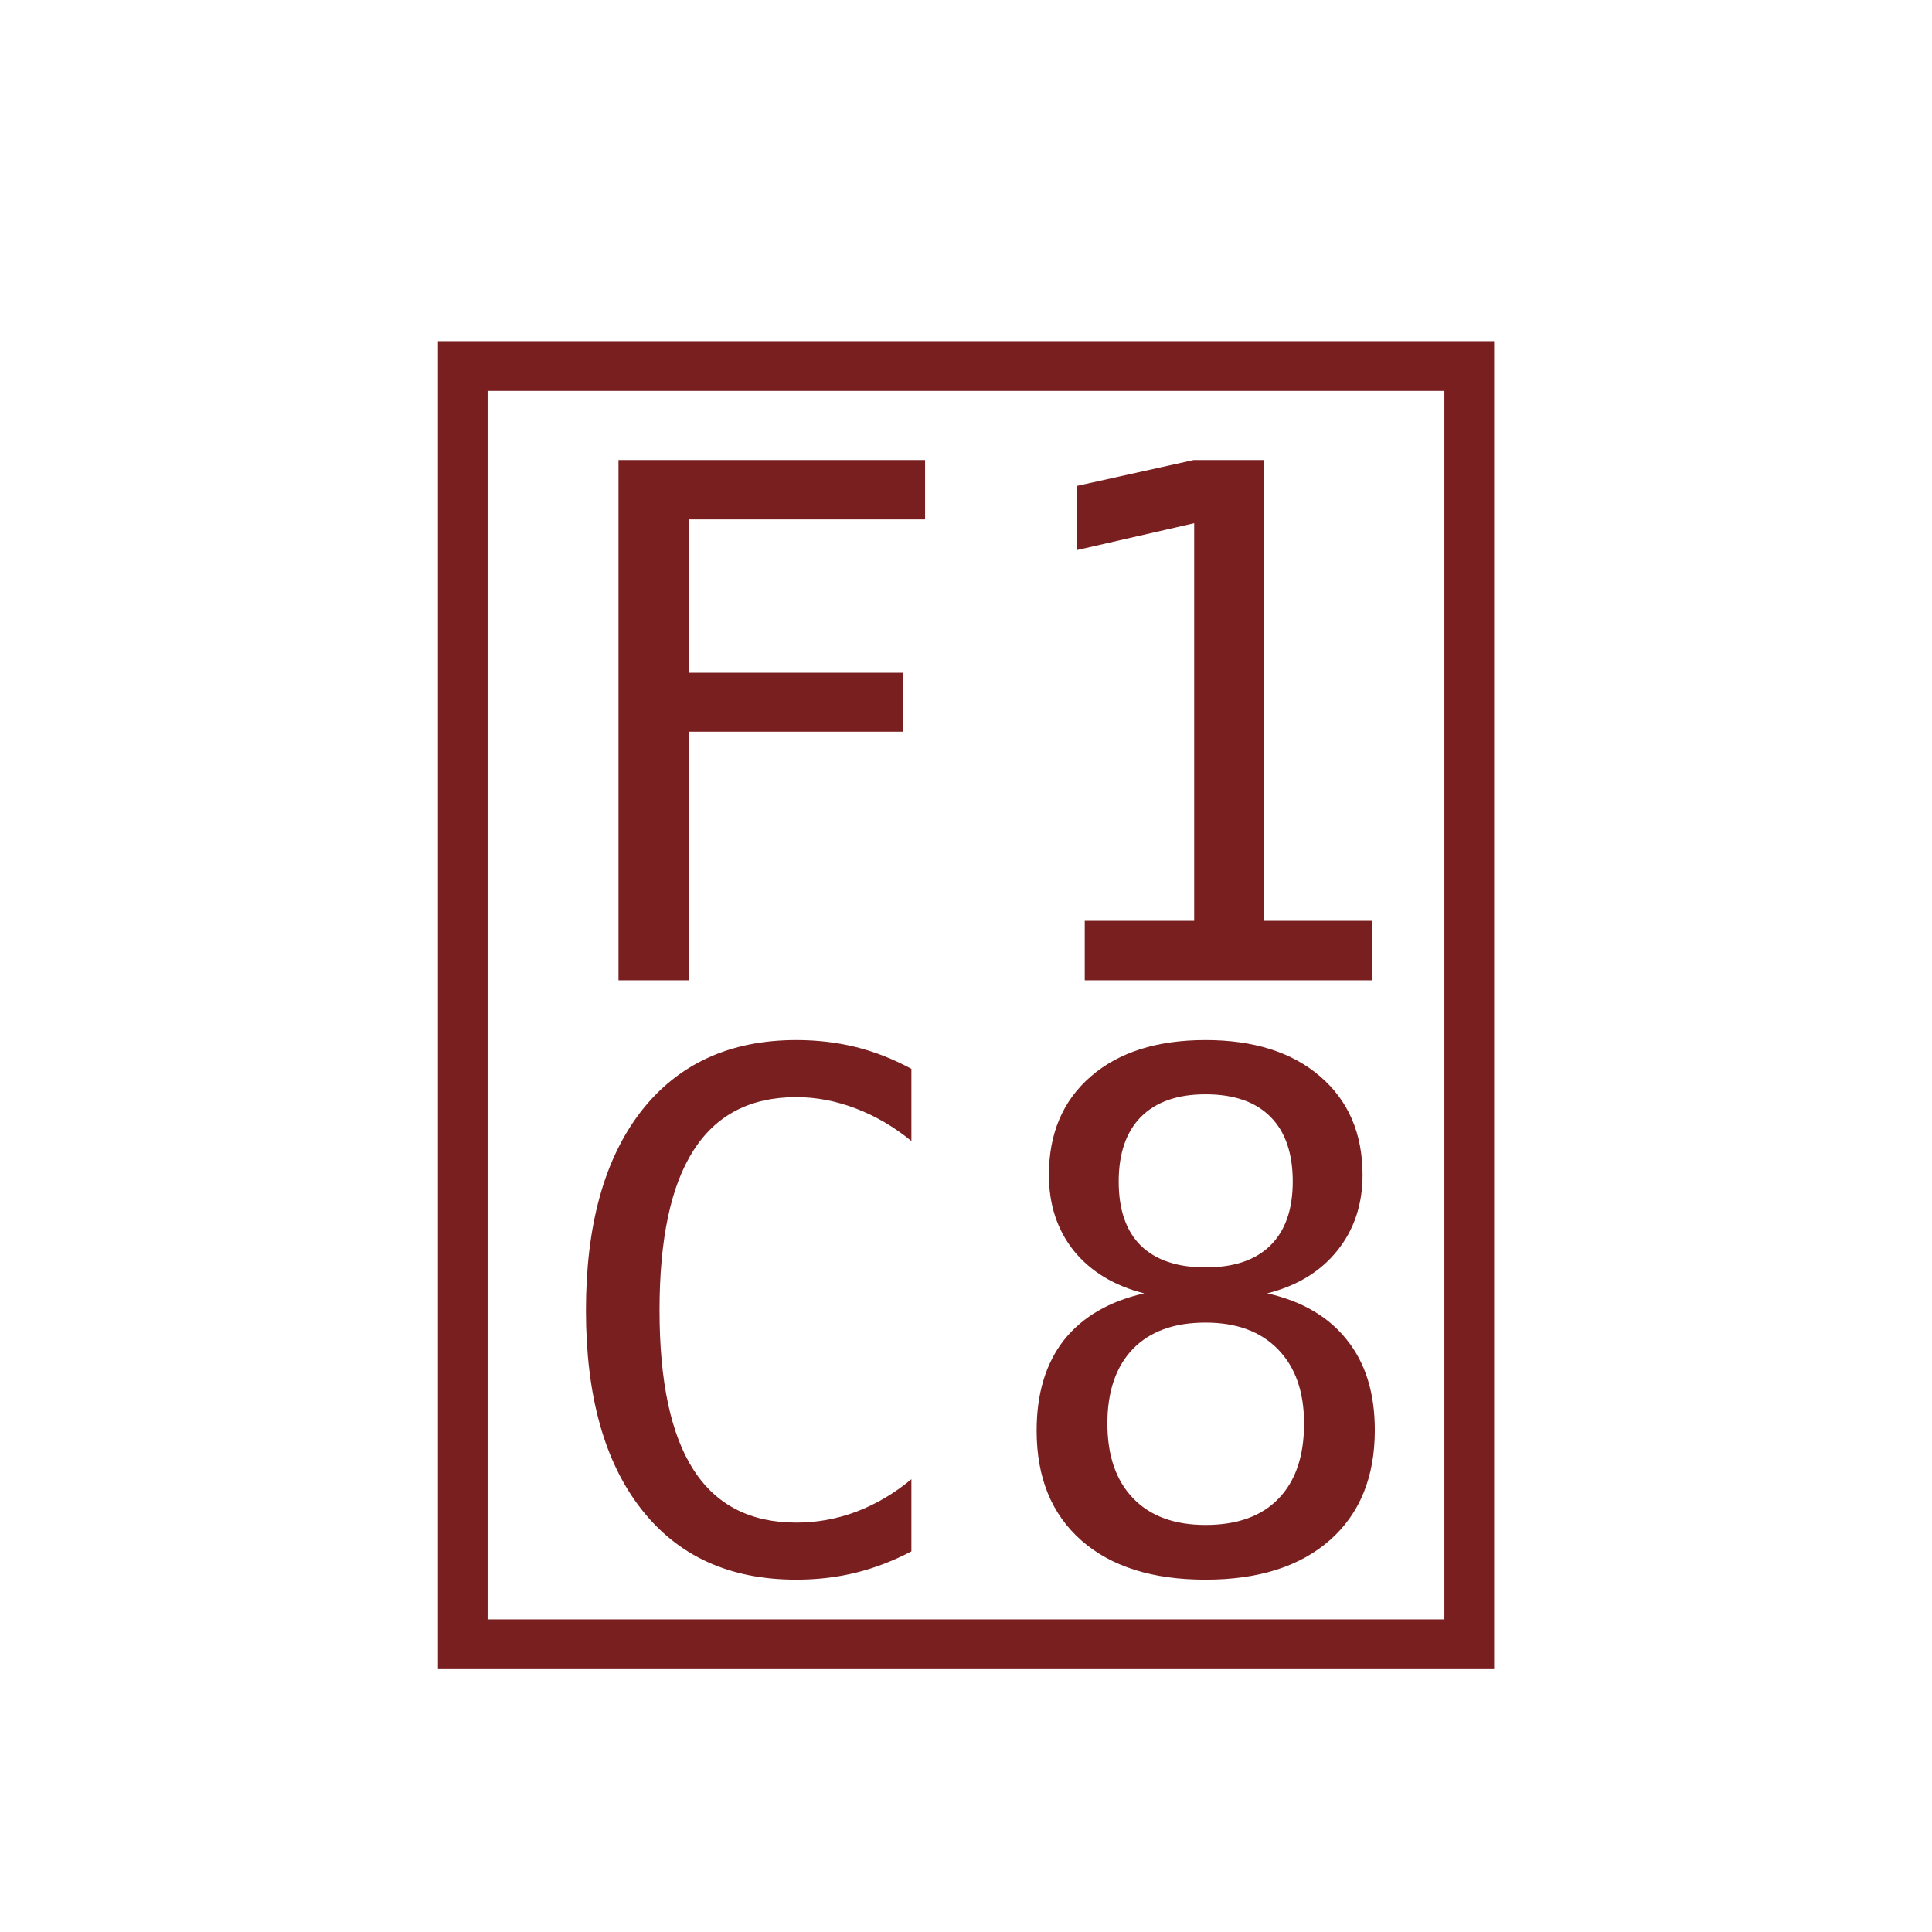
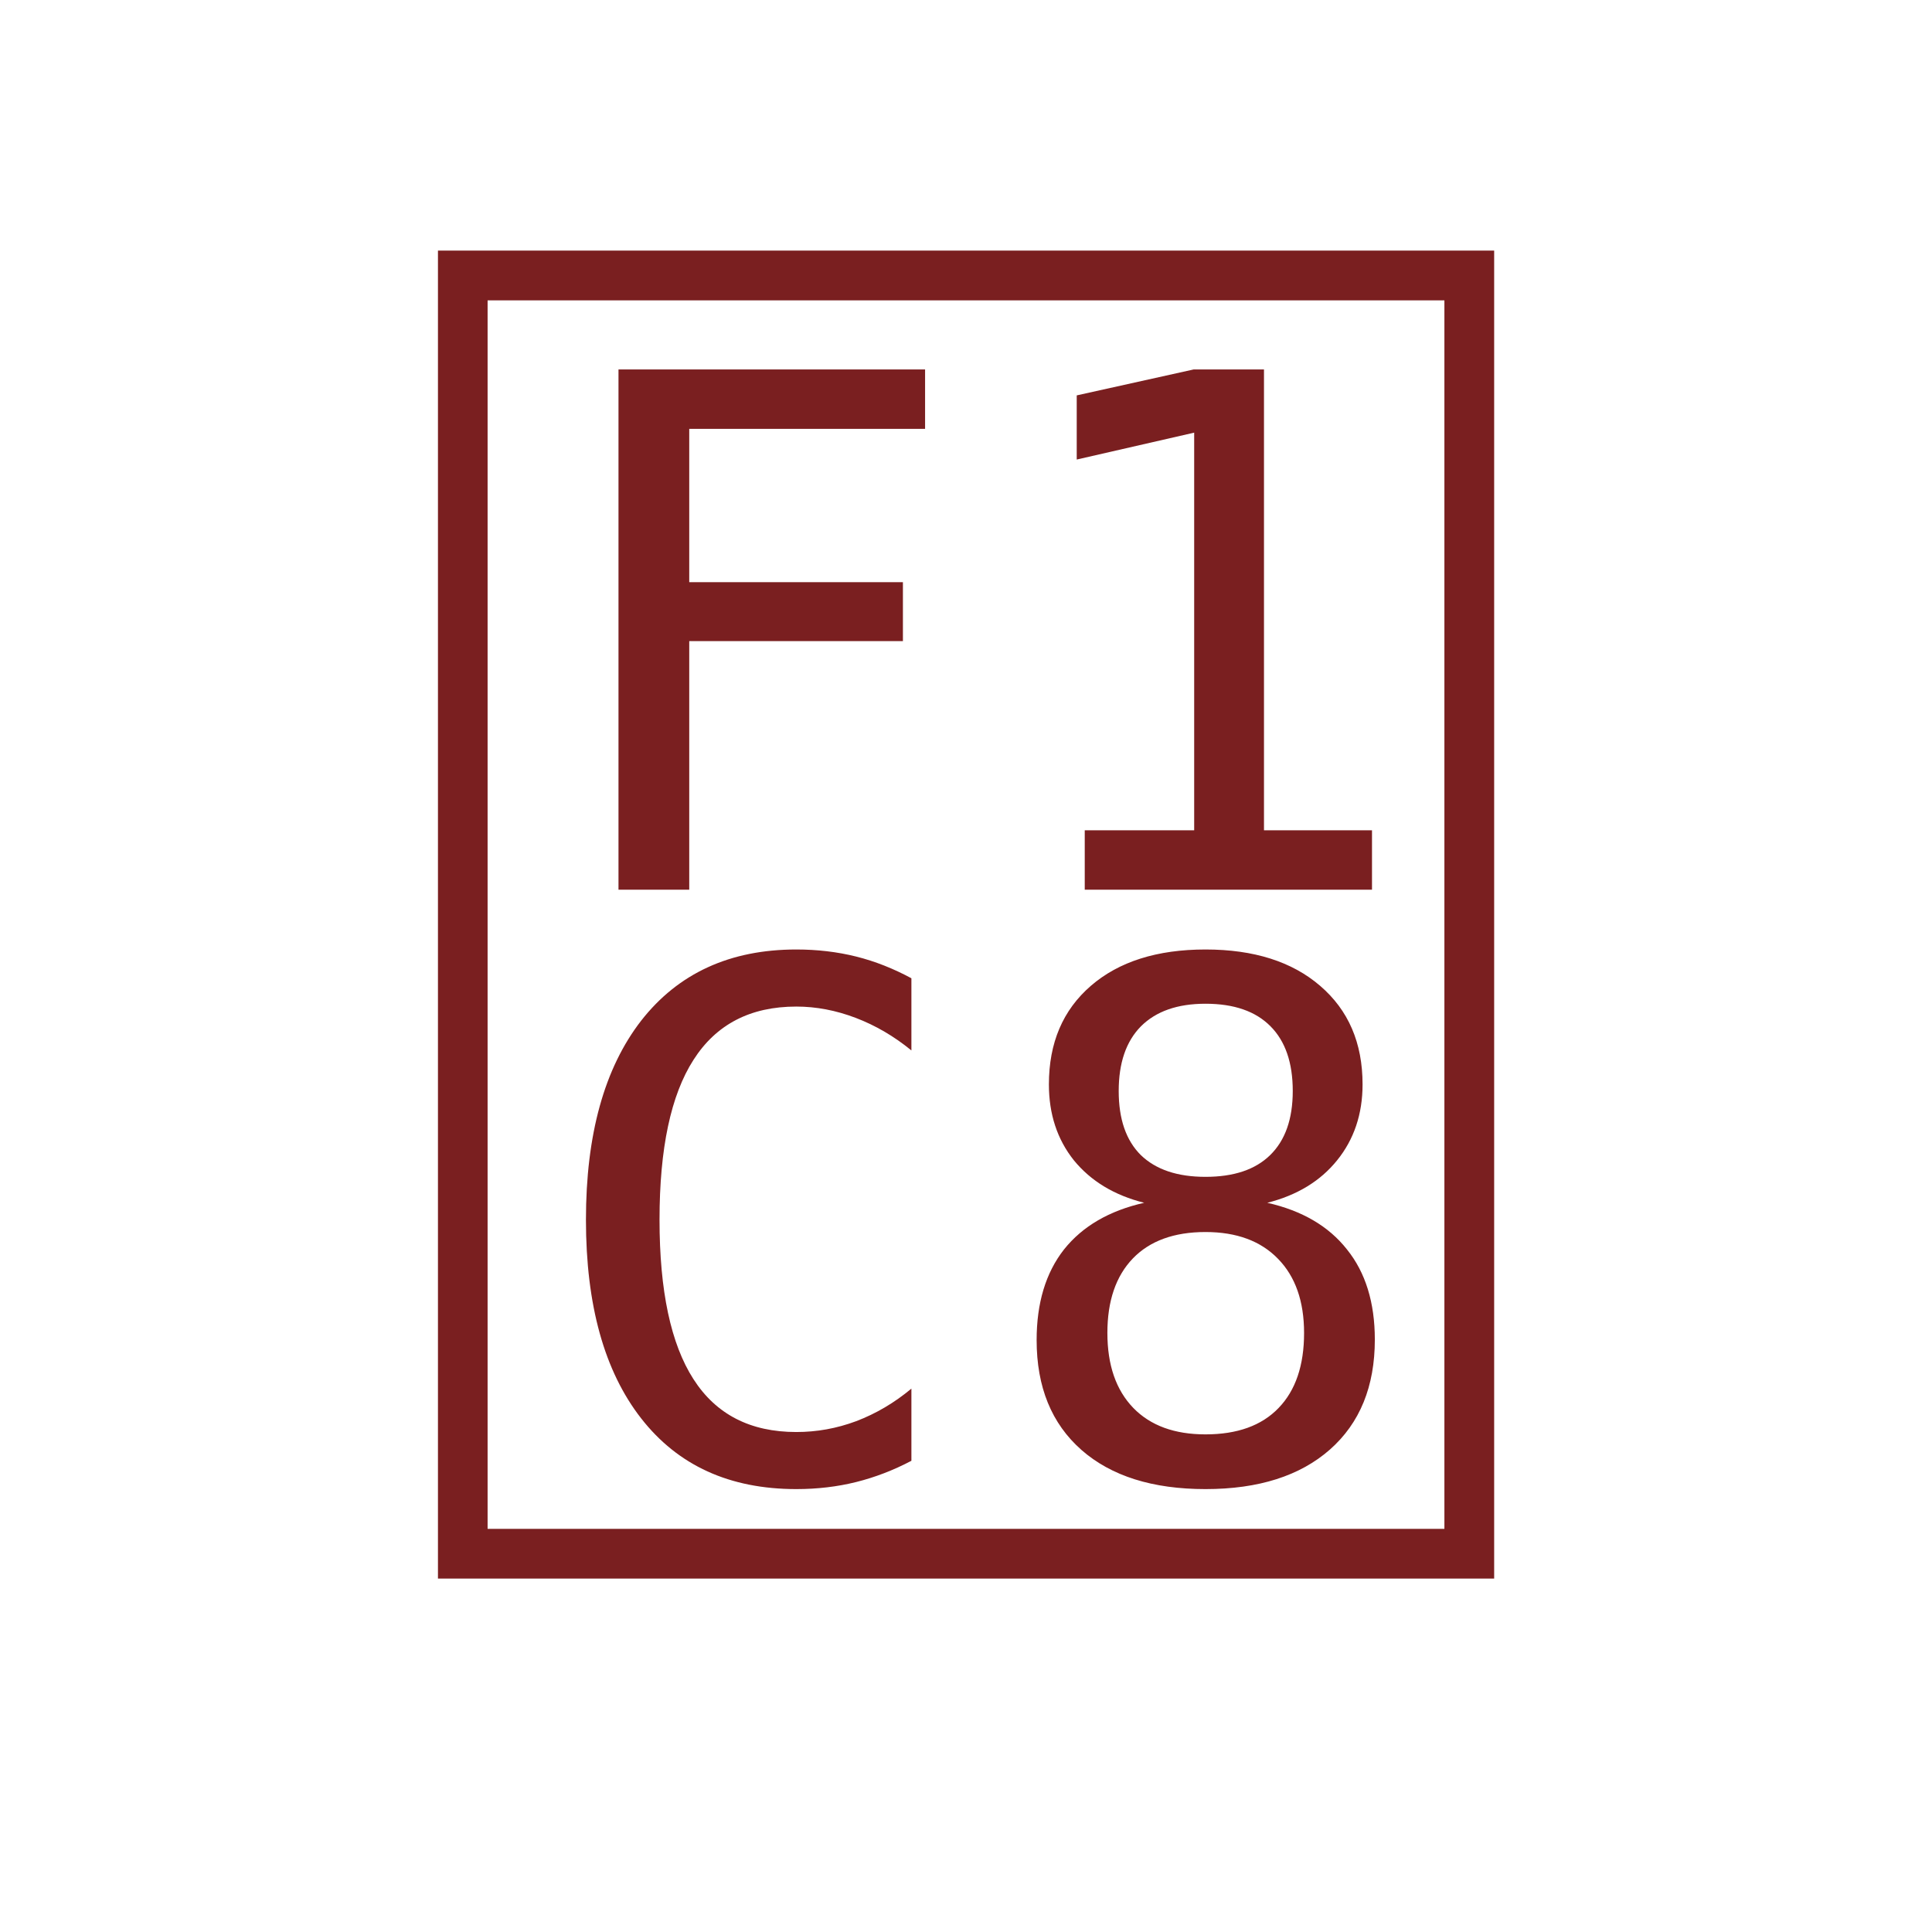
<svg xmlns="http://www.w3.org/2000/svg" width="64" height="64" viewBox="0 0 64 64">
-   <text x="32" y="52" font-family="UbuntuMono Nerd Font" font-size="52" text-anchor="middle" fill="#7a1f20"></text>
+   <text x="32" y="49" font-family="UbuntuMono Nerd Font Propo" font-size="52" text-anchor="middle" fill="#7a1f20"></text>
</svg>
